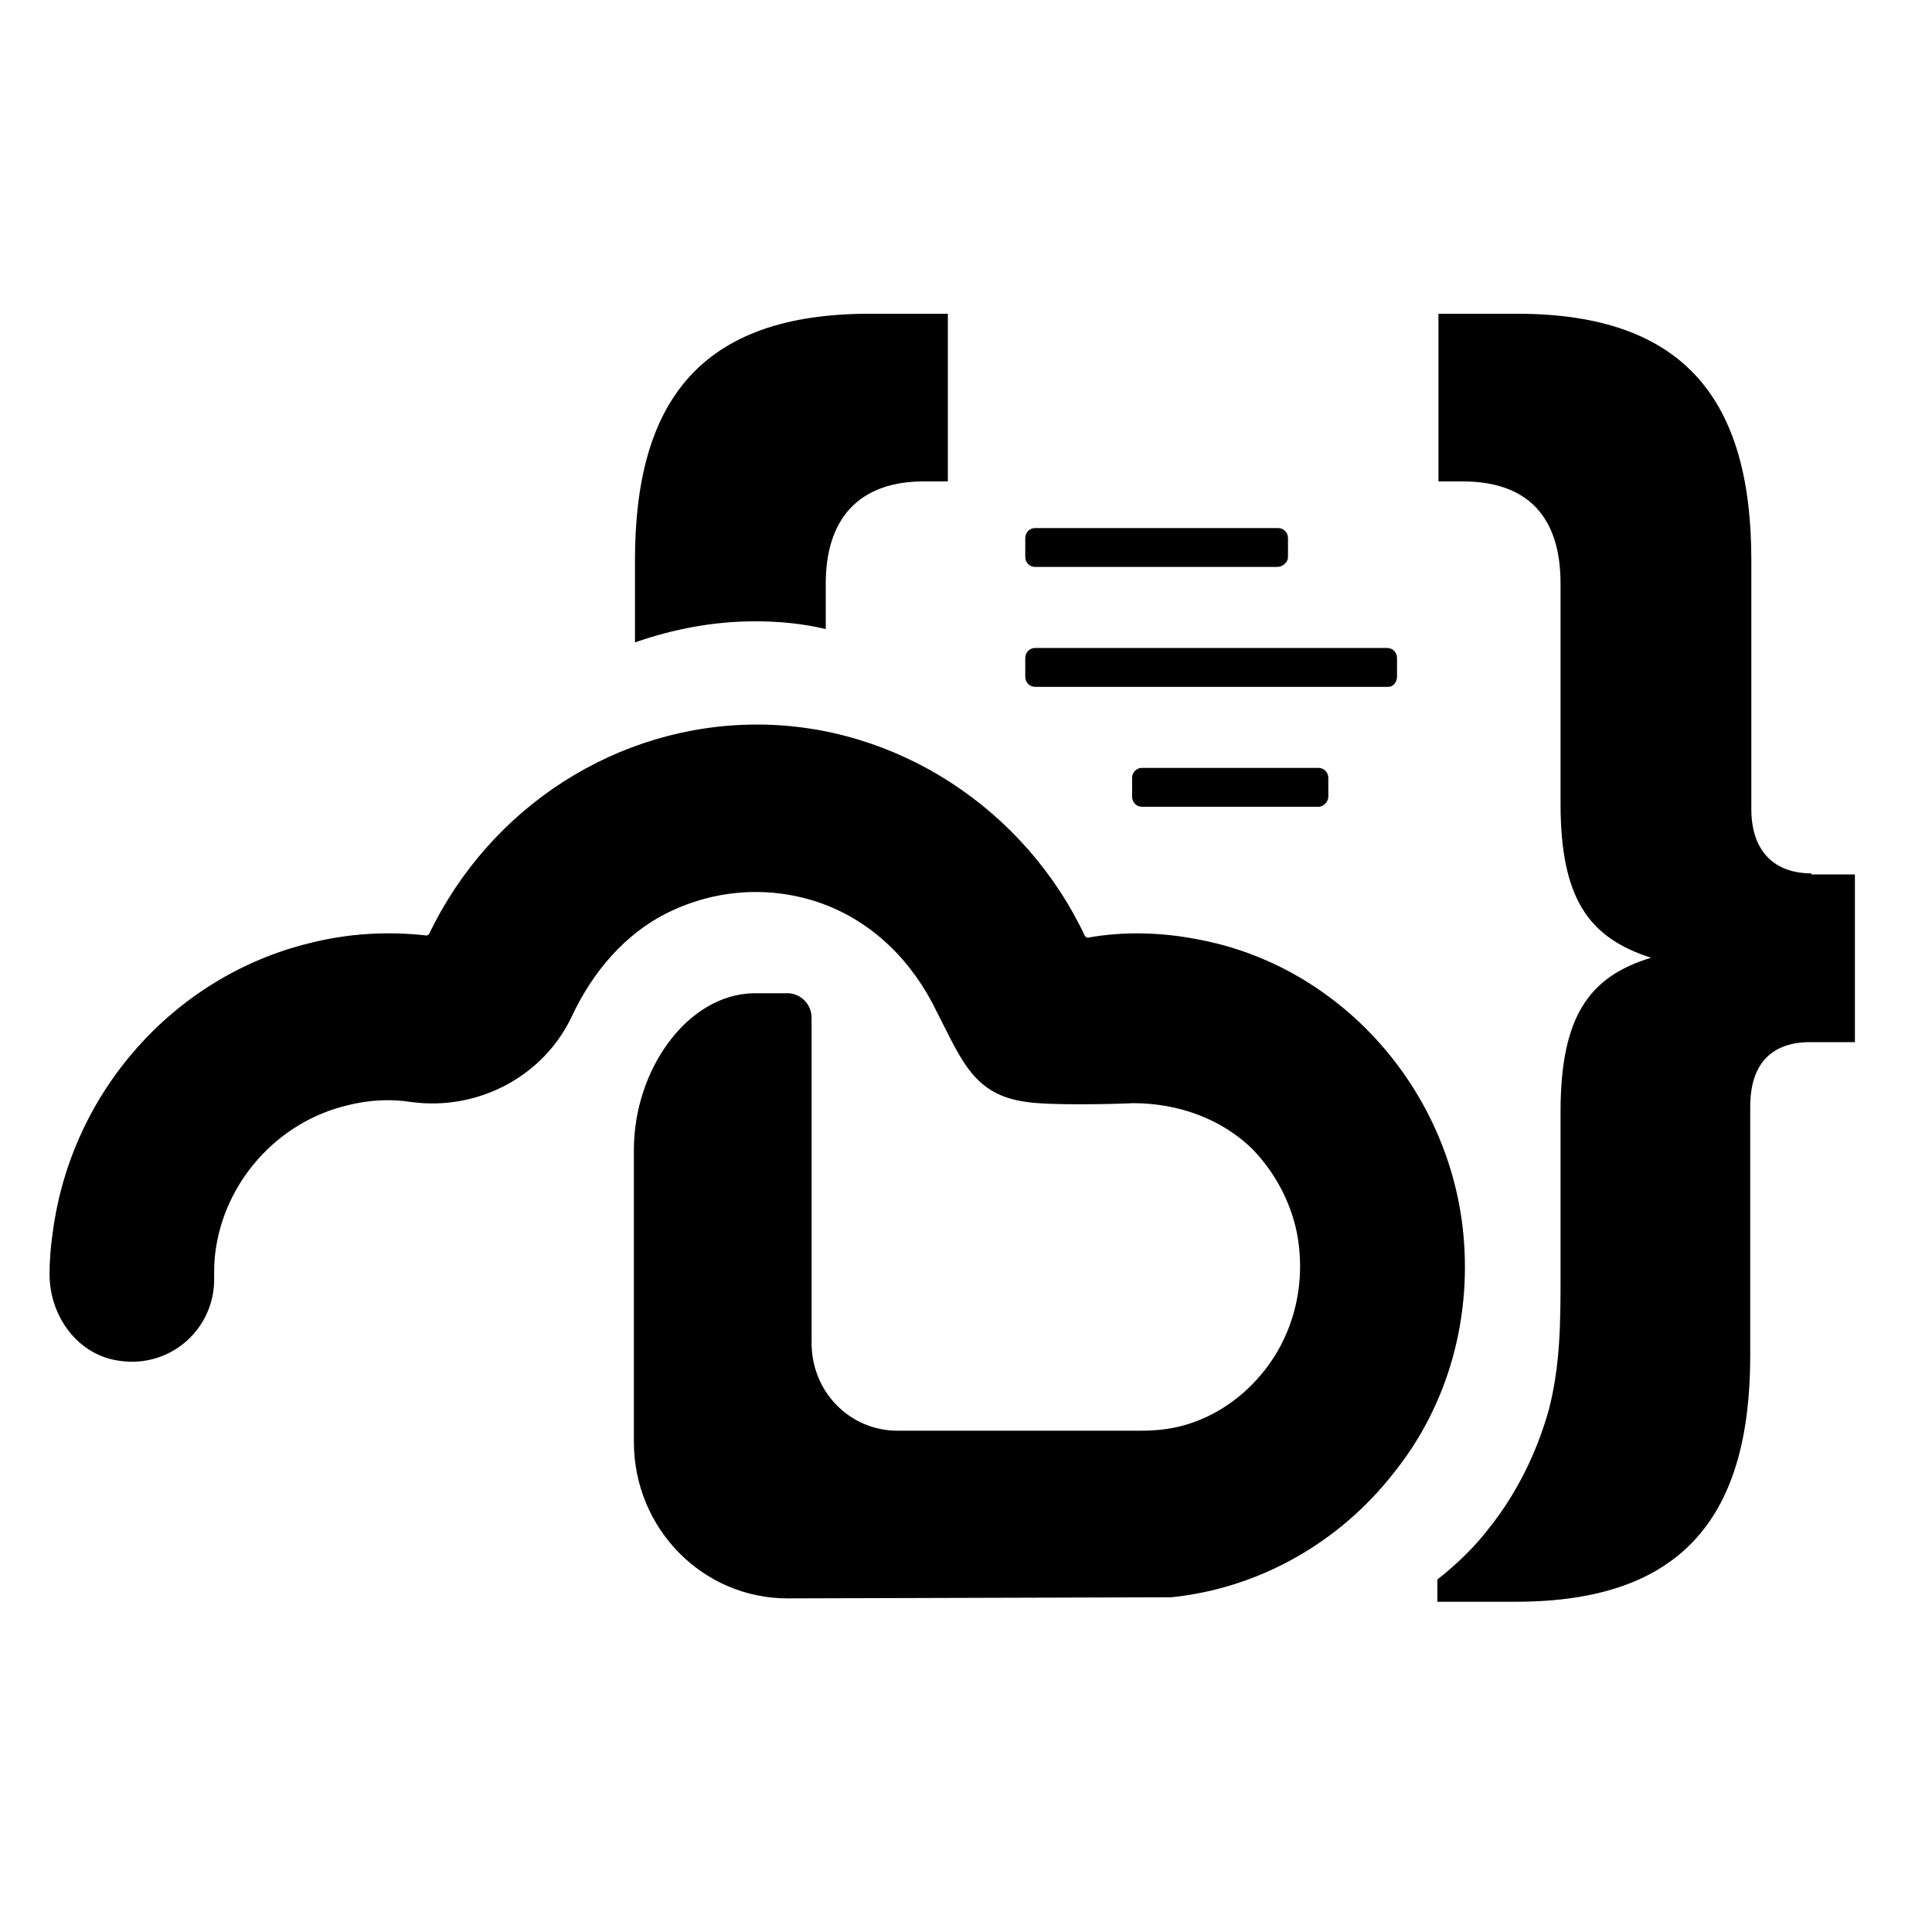
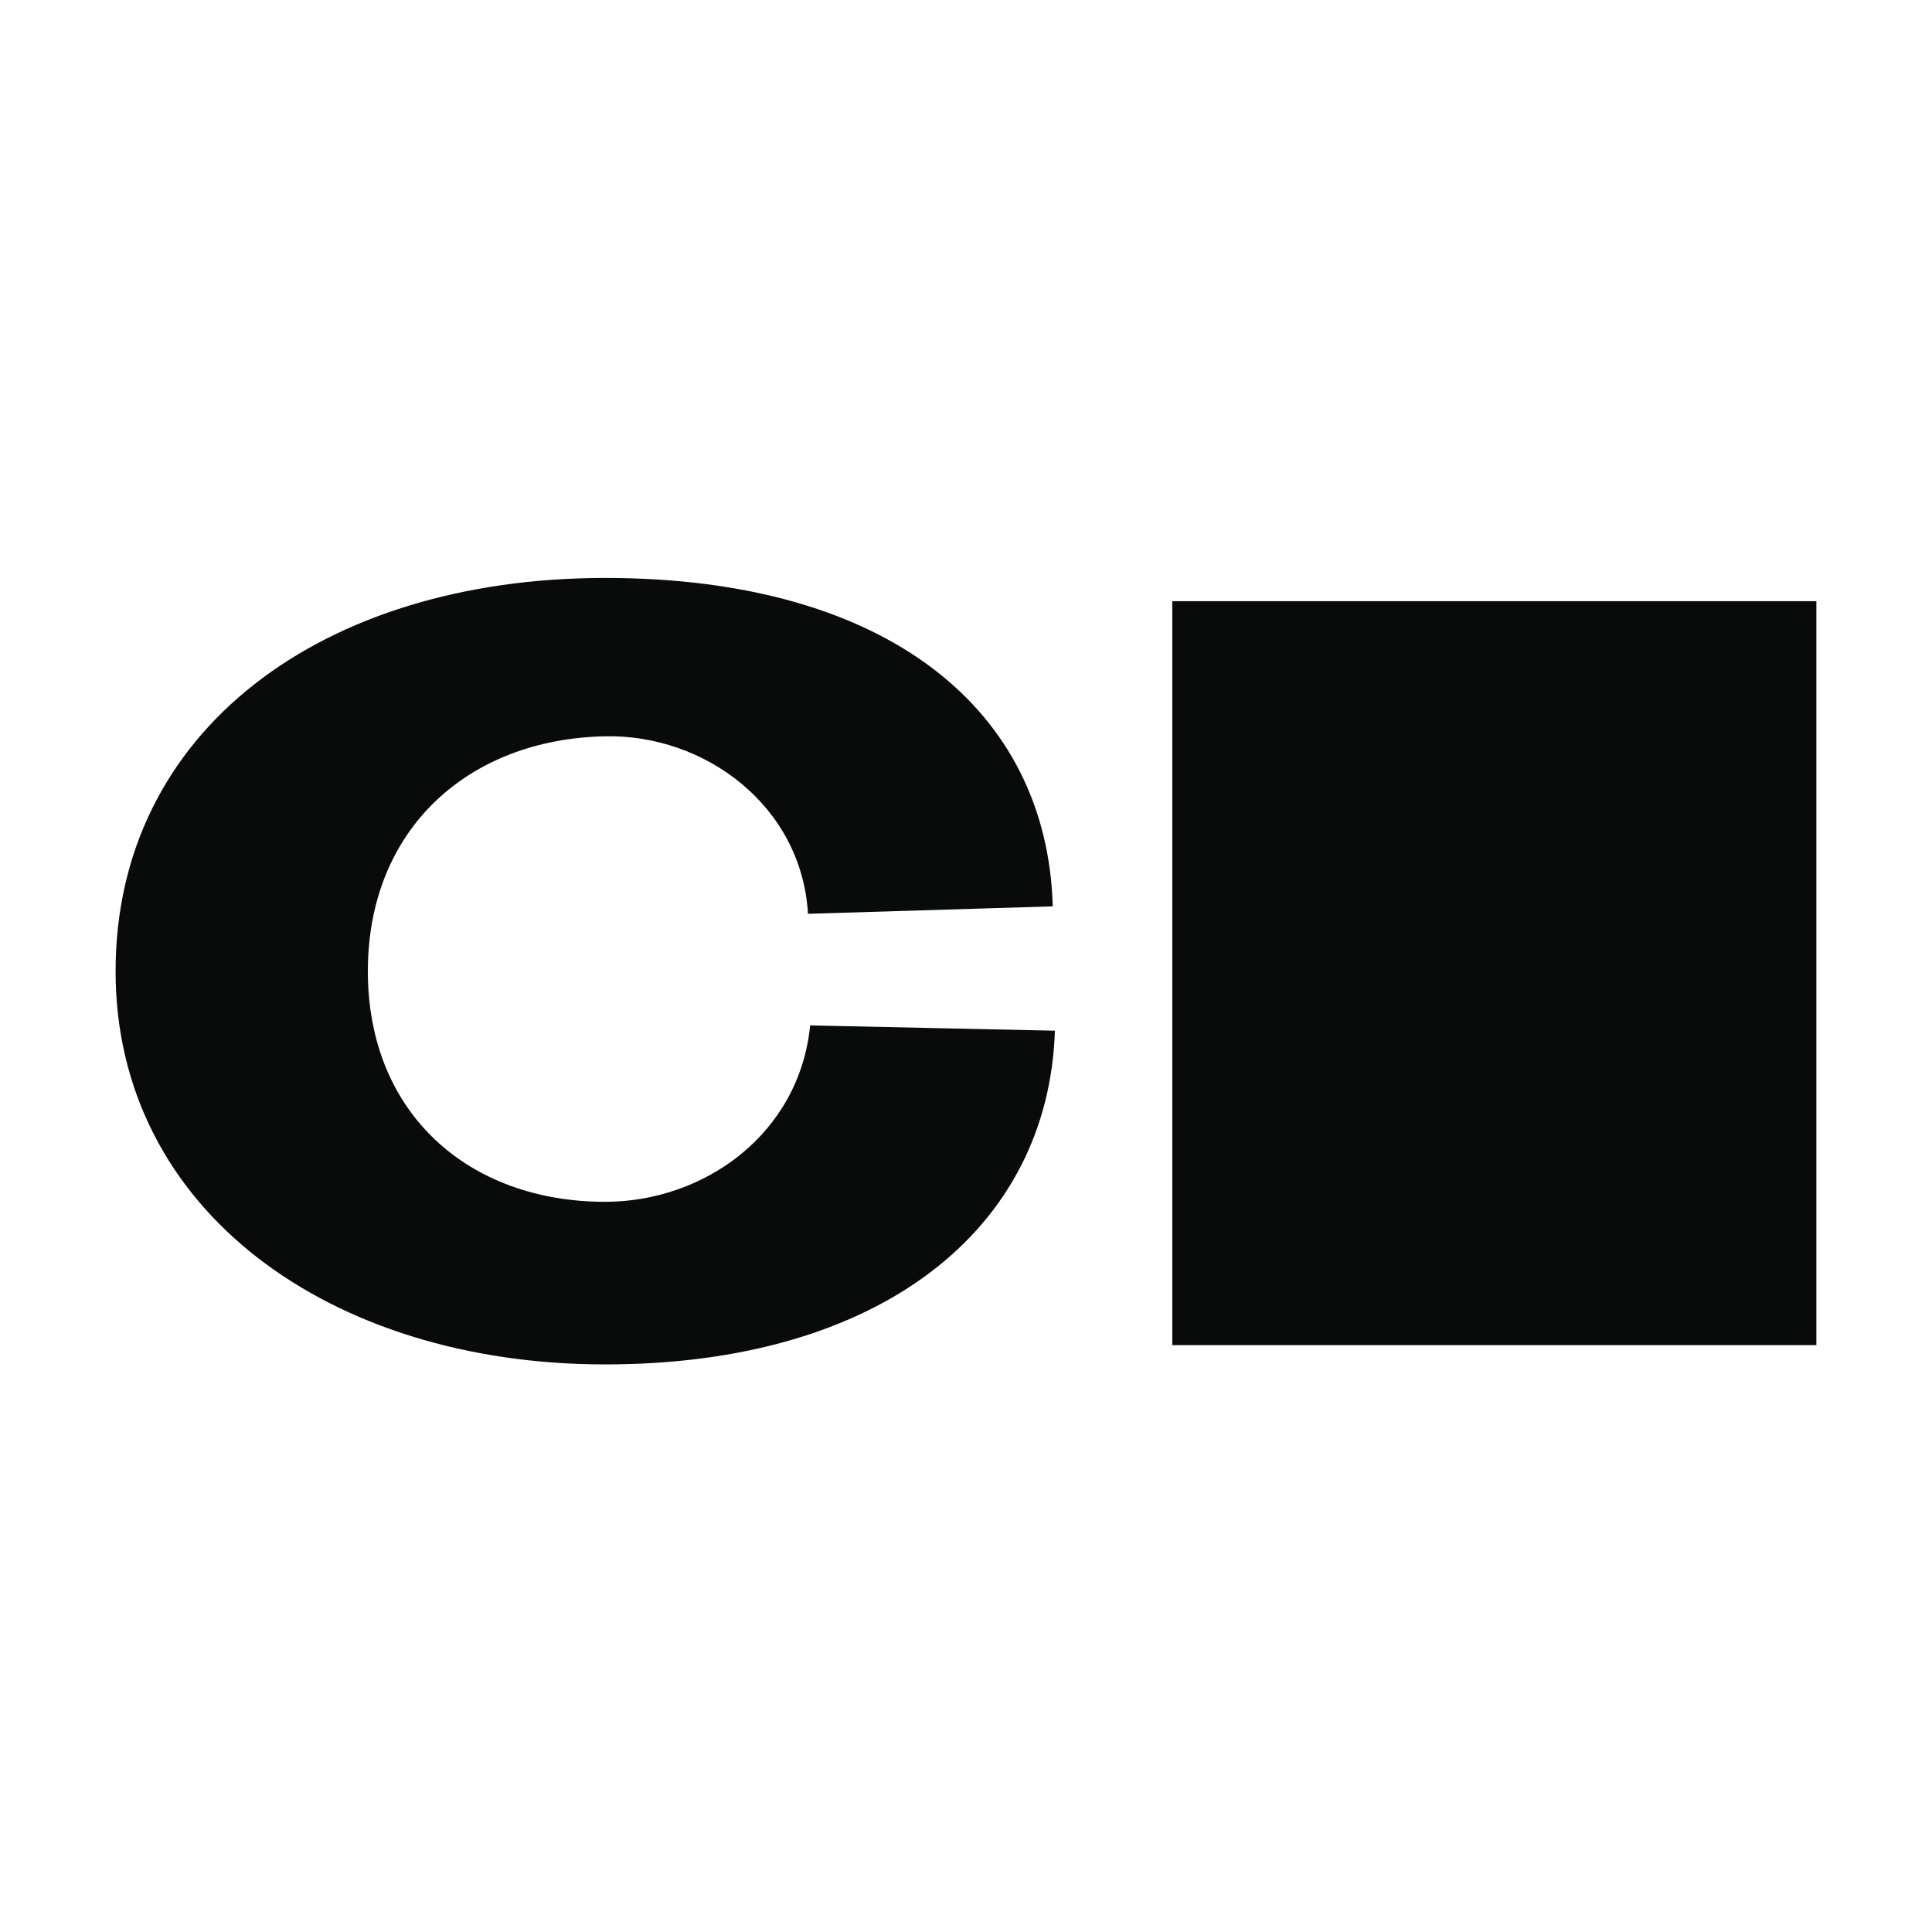
<svg xmlns="http://www.w3.org/2000/svg" width="117" height="117" viewBox="0 0 117 117" fill="none">
-   <path d="M109.69 52.89C107.511 52.89 106.059 51.612 106.059 48.99V33.928C106.059 24.312 102.098 19 91.864 19H87.111V29.153H88.563C92.591 29.153 94.505 31.372 94.505 35.34V48.654C94.505 54.436 96.222 56.79 99.985 58C96.222 59.143 94.505 61.564 94.505 67.347C94.505 70.641 94.505 73.936 94.505 77.231C94.505 79.988 94.505 82.678 93.779 85.434C93.053 87.99 91.864 90.41 90.214 92.495C89.29 93.705 88.233 94.714 87.045 95.655V97H91.798C102.032 97 105.993 91.688 105.993 82.072V67.01C105.993 64.321 107.379 63.11 109.624 63.11H112.331V52.957H109.69V52.89Z" fill="black" />
-   <path d="M77.34 34.333H62.683C62.353 34.333 62.089 34.064 62.089 33.728V32.585C62.089 32.249 62.353 31.98 62.683 31.98H77.406C77.736 31.98 78 32.249 78 32.585V33.728C78 34.064 77.67 34.333 77.34 34.333Z" fill="black" />
-   <path d="M79.848 48.857H69.153C68.823 48.857 68.559 48.587 68.559 48.251V47.108C68.559 46.772 68.823 46.503 69.153 46.503H79.848C80.178 46.503 80.442 46.772 80.442 47.108V48.251C80.442 48.52 80.178 48.857 79.848 48.857Z" fill="black" />
-   <path d="M84.074 41.595H62.683C62.353 41.595 62.089 41.326 62.089 40.99V39.846C62.089 39.51 62.353 39.241 62.683 39.241H84.008C84.338 39.241 84.602 39.51 84.602 39.846V40.99C84.602 41.259 84.404 41.595 84.074 41.595Z" fill="black" />
-   <path d="M45.715 37.626C47.168 37.626 48.62 37.76 50.007 38.097V35.34C50.007 31.44 51.987 29.153 55.949 29.153H57.401V19H52.648C42.414 19 38.453 24.312 38.453 33.928V38.903C40.764 38.097 43.207 37.626 45.715 37.626Z" fill="black" />
-   <path d="M88.563 74.204C87.507 65.664 81.037 58.536 72.718 56.923C70.408 56.452 68.097 56.385 65.852 56.788C65.786 56.788 65.786 56.721 65.72 56.721C62.089 48.988 54.298 43.878 45.848 43.878C37.397 43.878 29.673 48.854 25.975 56.586C25.909 56.586 25.909 56.654 25.843 56.654C23.467 56.385 21.09 56.519 18.713 57.124C10.526 59.141 4.32 66.135 3.198 74.607C3.066 75.481 3 76.355 3 77.162C3 79.717 4.717 82.071 7.225 82.407C10.328 82.878 13.035 80.457 12.969 77.364C12.969 76.893 12.969 76.355 13.035 75.885C13.563 71.581 16.798 67.95 21.024 66.941C22.344 66.605 23.665 66.538 24.919 66.74C28.946 67.278 32.907 65.193 34.624 61.562C35.879 58.873 37.859 56.519 40.5 55.241C43.405 53.829 46.706 53.628 49.743 54.704C52.912 55.847 55.289 58.267 56.741 61.293C58.26 64.252 58.986 66.336 62.221 66.74C63.541 66.941 67.239 66.874 68.625 66.807C71.332 66.807 74.039 67.748 75.953 69.698C77.208 71.043 78.132 72.724 78.528 74.607C79.122 77.633 78.396 80.659 76.614 82.945C75.359 84.559 73.642 85.769 71.728 86.307C70.804 86.576 69.879 86.643 68.955 86.643C68.427 86.643 67.701 86.643 66.843 86.643C64.202 86.643 58.59 86.643 54.364 86.643C51.46 86.643 49.149 84.29 49.149 81.331V71.379V61.629C49.149 60.823 48.489 60.15 47.696 60.15H45.65C41.622 60.217 38.387 64.79 38.387 69.631C38.387 74.473 38.387 87.316 38.387 87.316C38.387 92.561 42.547 96.797 47.696 96.797C47.696 96.797 70.606 96.729 70.936 96.729C76.217 96.191 81.103 93.435 84.404 89.198C87.705 85.097 89.224 79.717 88.563 74.204Z" fill="black" />
+   <path d="M36.645 35C53.807 35 63.428 43.045 63.753 54.888L48.932 55.339C48.542 48.774 42.658 44.461 36.645 44.59C28.388 44.751 22.277 50.19 22.277 58.815C22.277 67.439 28.388 72.78 36.645 72.78C42.658 72.78 48.411 68.662 49.062 62.097L63.884 62.418C63.494 74.454 53.287 82.628 36.645 82.628C20.002 82.628 7 73.296 7 58.815C7 44.269 19.482 35 36.645 35ZM109.998 36.407V81.461H70.992V36.407H109.998Z" fill="#090B0B" />
</svg>
